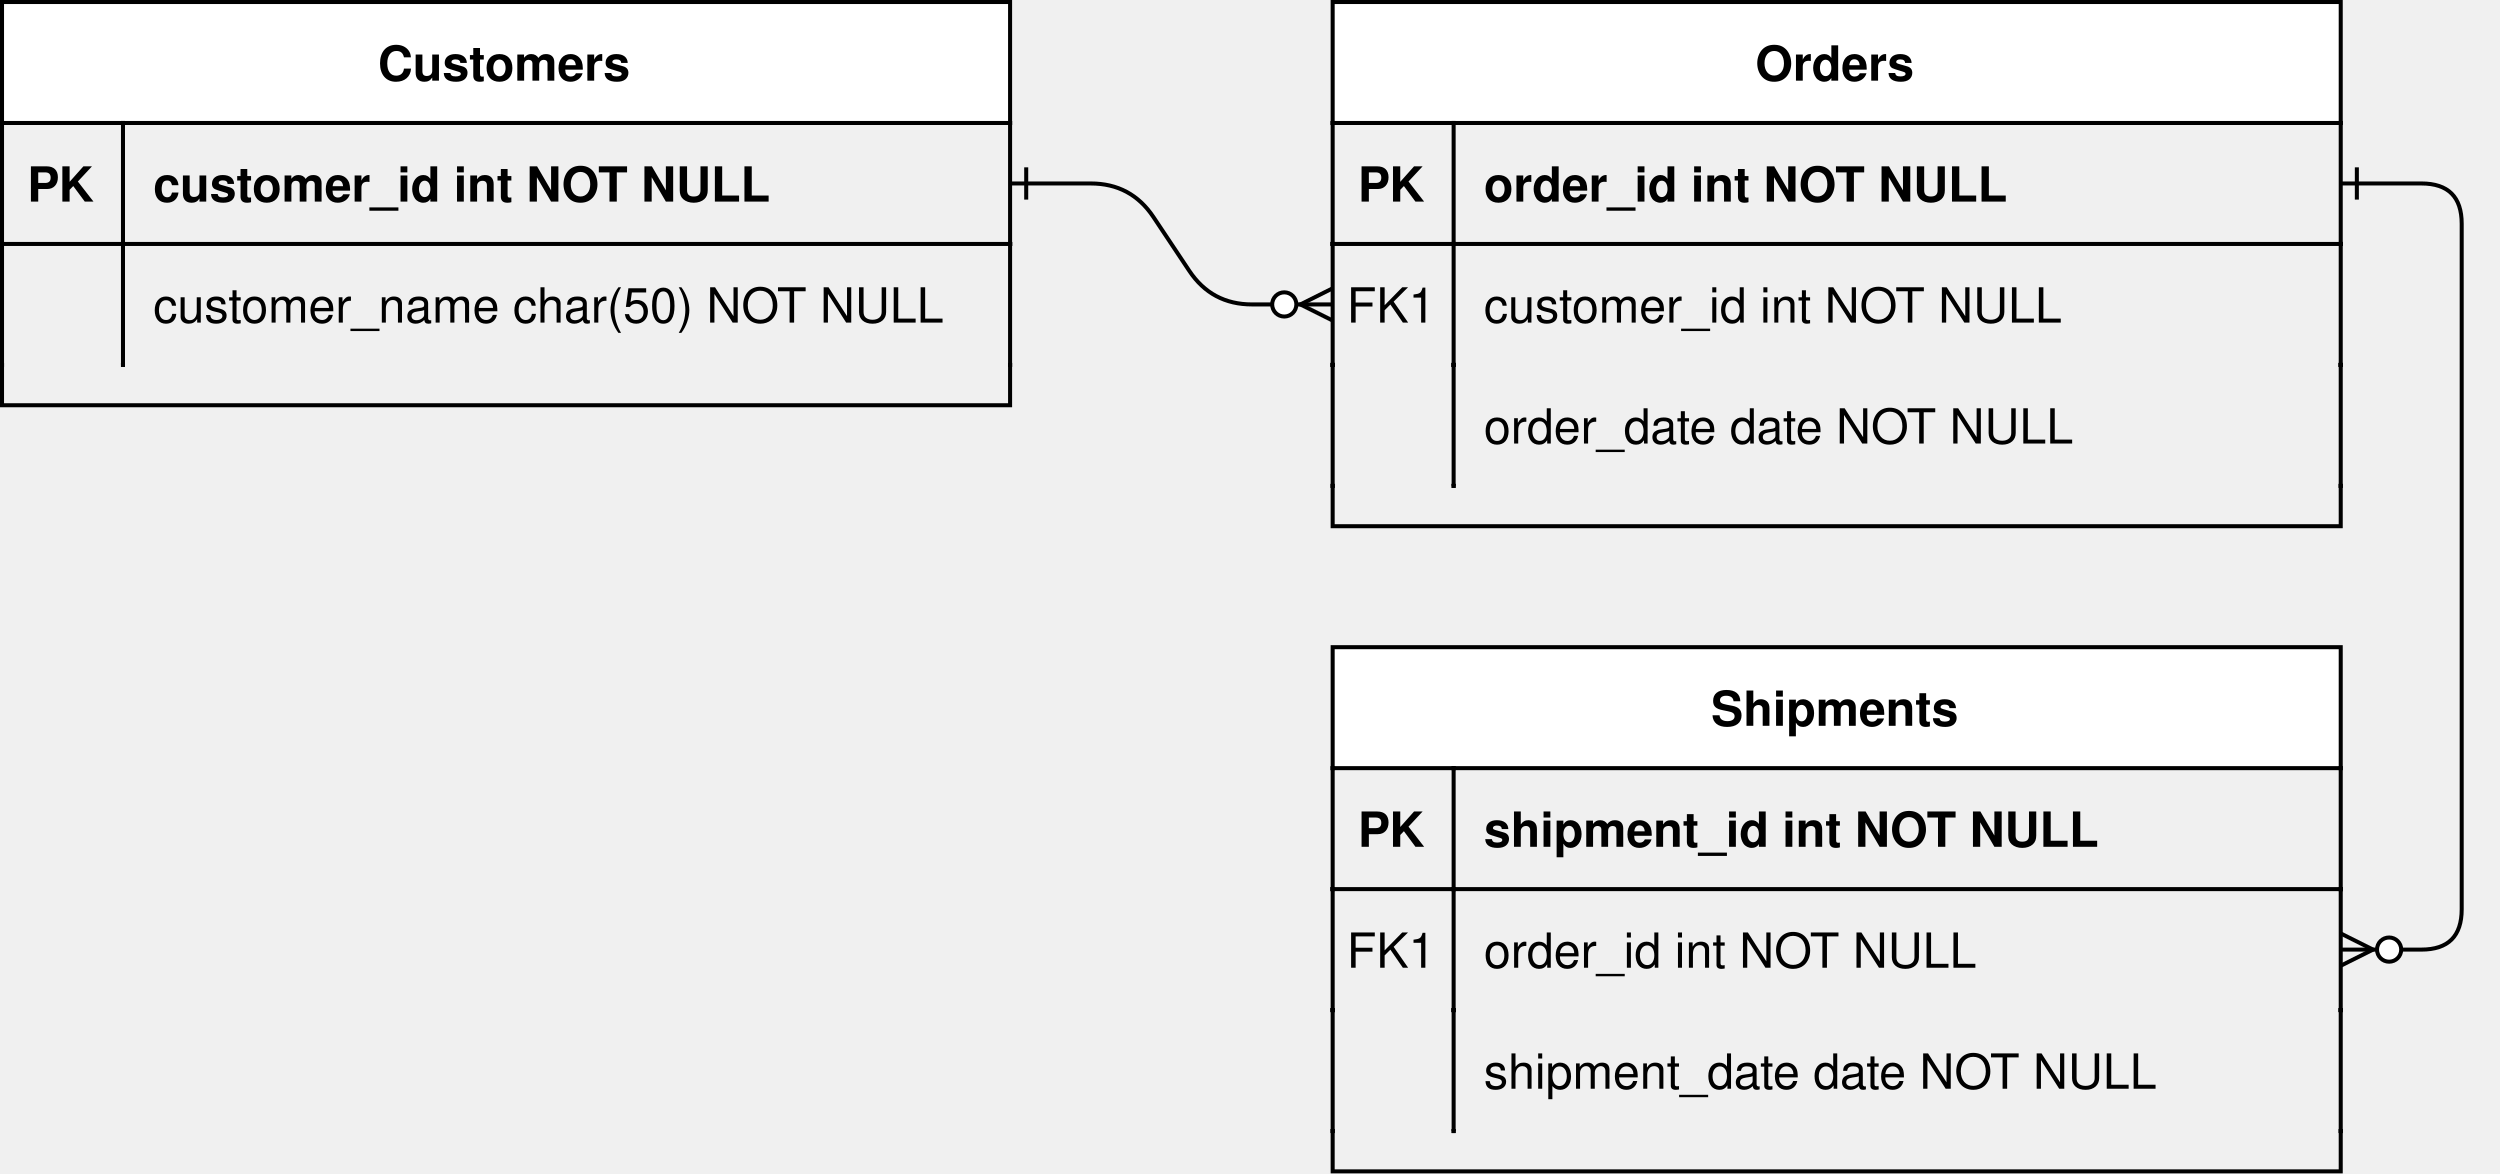
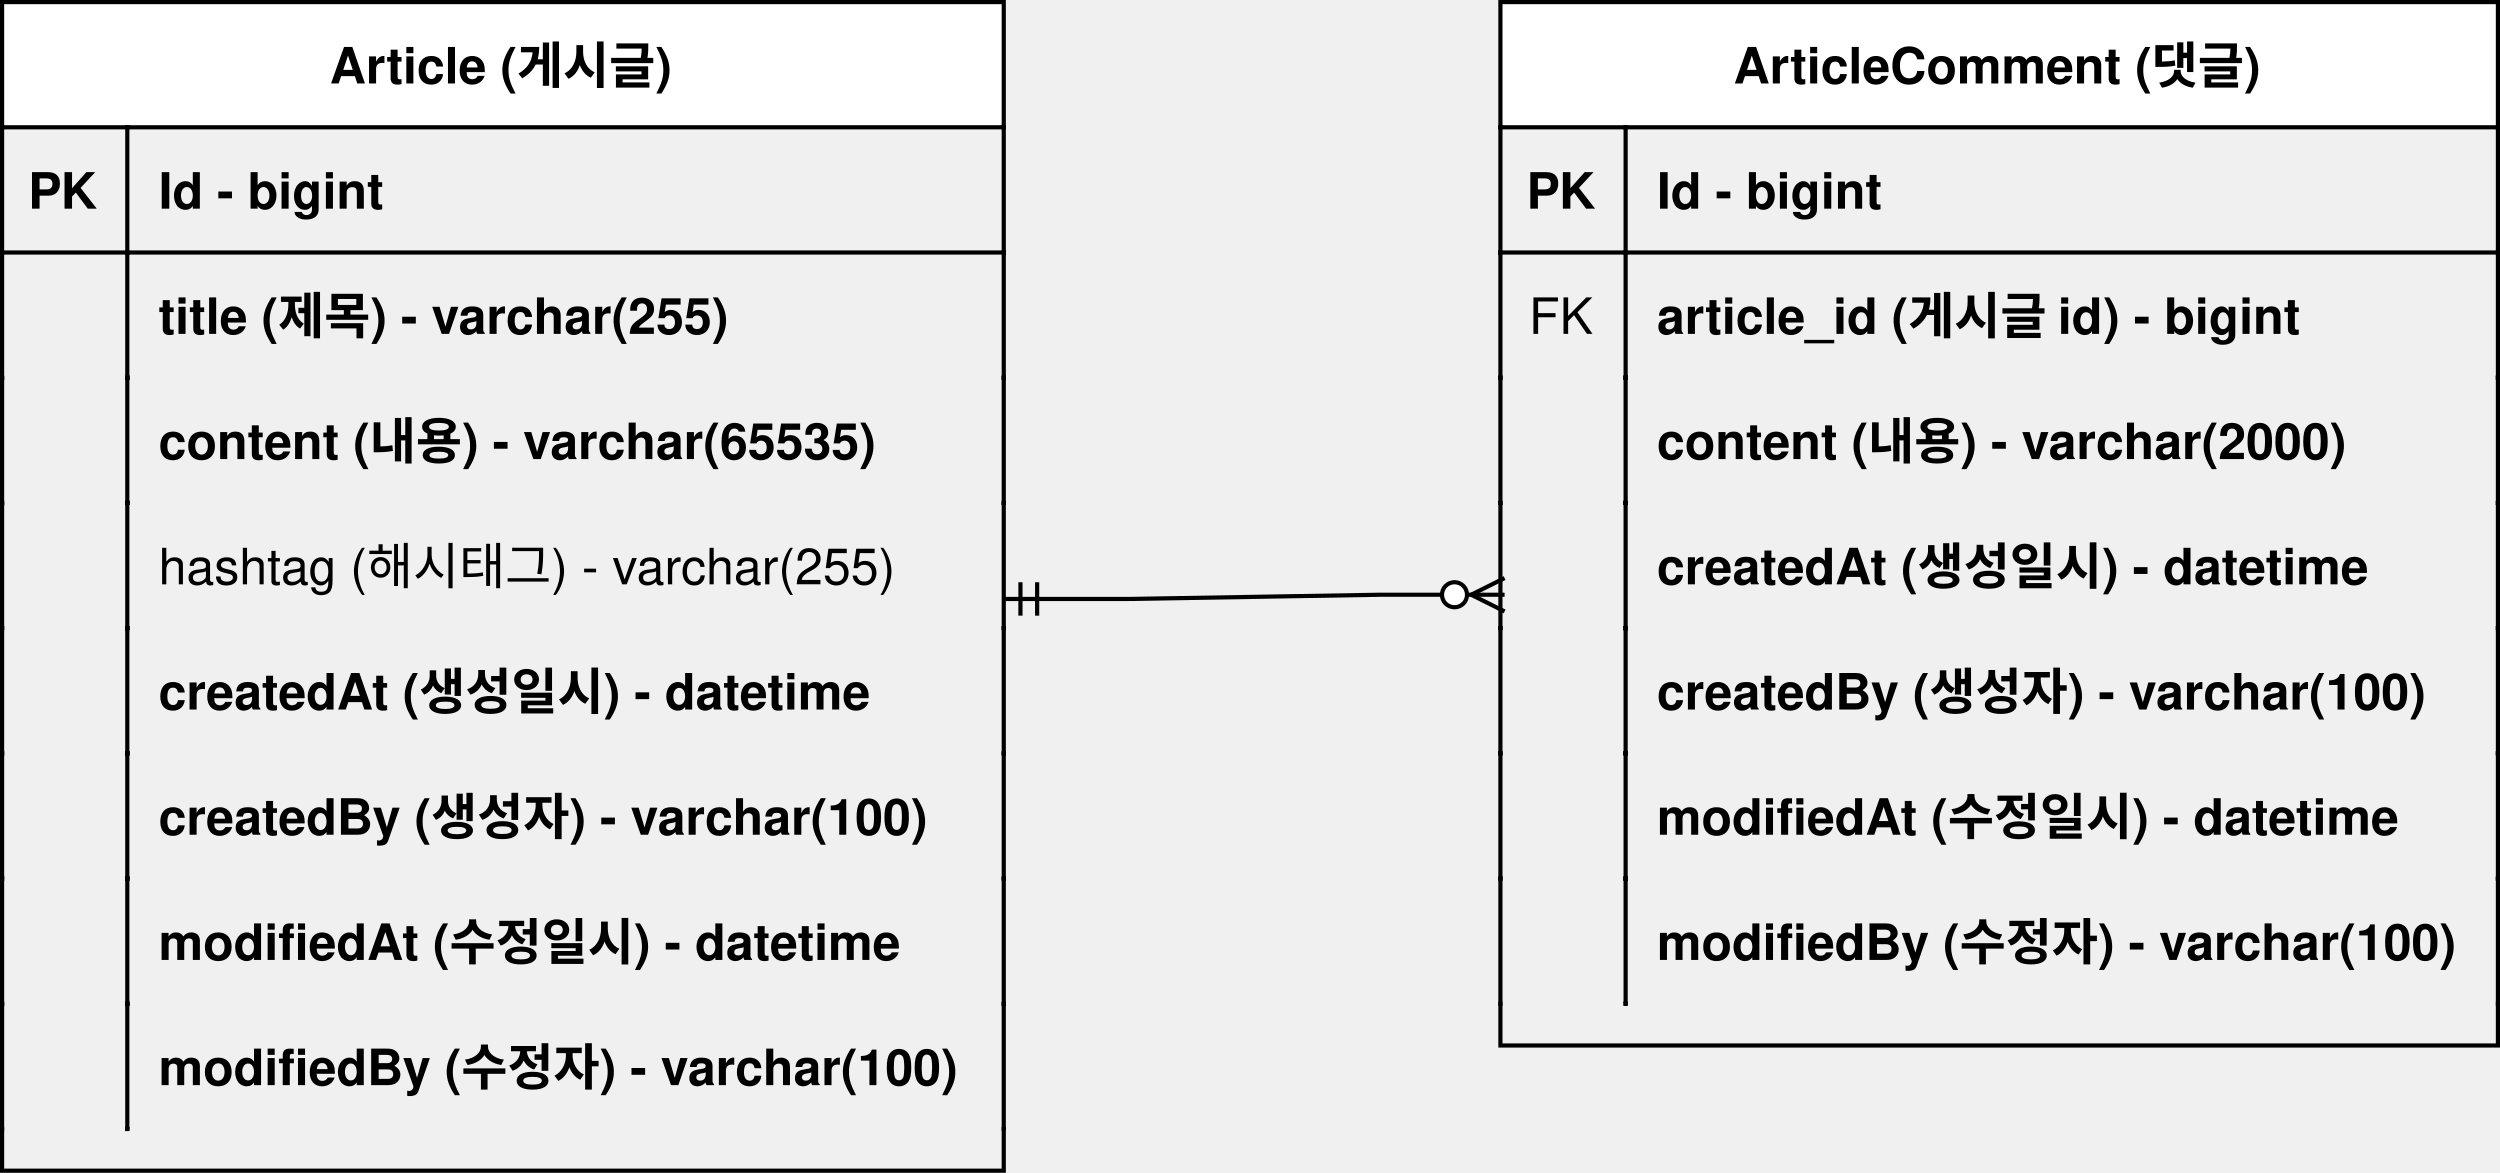
- <svg xmlns="http://www.w3.org/2000/svg" version="1.1" width="620px" height="291px" viewBox="-0.5 -0.5 620 291" content="&lt;mxfile host=&quot;app.diagrams.net&quot; modified=&quot;2022-08-09T07:10:53.797Z&quot; agent=&quot;5.0 (Windows NT 10.0; Win64; x64) AppleWebKit/537.36 (KHTML, like Gecko) Chrome/103.0.0.0 Safari/537.36&quot; etag=&quot;IFJ9bNZbkEdn1LDB5kWB&quot; version=&quot;20.2.2&quot; type=&quot;github&quot;&gt;&lt;diagram id=&quot;R2lEEEUBdFMjLlhIrx00&quot; name=&quot;Page-1&quot;&gt;7Vttb5s6GP01SHcfVoEJSfuxYckmLbmr2m77eOWCA9YIRsZ526+fDTaEOGlhd2m8JlLUwMMTg59zfGyfJpbrz9cfKcziKQlRYgE7XFvuBwsABwCXv4nIpowMbgZlIKI4lEl14AH/RDJoy+gChyhvJDJCEoazZjAgaYoC1ohBSsmqmTYjSfOuGYyQFngIYKJHv+OQxWX02rPr+CeEo1jd2bHllTlUyTKQxzAkq0YIrdmYpEw+4h2ic5iilPErU0h/IGp5o5gx0dNbC4z5ayayryJCogTBDOdXAZnzcJDzlPEMznEiyrzV0FA2xG/njizXp4Sw8mi+9lEisFIwlM80PnC1qgMV7bb4gP9+uZn8sFn6aeV+Y9NpdDd4ei9bWcJkIesra8M2quAo5PWXp/xWmG3uUQIZJumovjJEaXgr0OVJo/ufiJJHMoUp7/wwZ5Cy+hpJZfoY88dzPzgqRZ7b/FzvmnzOnCxogJ7pD+hJSkIaIfZMYl8CHjbYJiv3EZE5YnTDE1Y1xyomxdv8UkFaFGXZZCmUTIqqBqt73BFcEEsOTLcn21HDUlFSNVF2XX5qG+adhno7DfV3GypLozXED7Y6XocKFnVhFHhjlHJbMsoZGEapnt1kgnP9u5TqNxsCtveqlNIZ9YWGiOYar7iiZ+KQwaeCQQUJ5BTmChbwSYlBnHL9LVkSkCSBWY6L9DIS4yScwA1ZMNWQOhvO8BqF9+UMJnI5/ya8sVxSTMwFitXiMkxwlPLjgFNO3HFIUc6fZQJzJjMOknKJKEPrZ1mksPF2QFbDfYtlwNvHMtc+TKgGgl3hcl8WAAUU7zrDMLnnCwWYRgVmTUhEXUNKskc1+kQgE0RDdLRE5VRdFJ8PdZ8kRCCbloJQpBWd84b8xbvr21ee5fEH8Pm5U5/zl0inzCdpzijEBRyIA7VCAqwhI5m8T4Jm6jGoLKY4fiKM8Zn/EKzP0vplrCW2bktoj4ZsT0P27nMXbAnv6ywpVDvGYYjSckiKdSKs8d4D5d76VzXfBWN3ILbEw22NxxYA7mvW39PqT4QQ/sc/5APr1i5V+98vj+Lv18nEqpa6JsGjdLHMHeYZDHAaTcpP9nfw846B39o6OJ7Aa+LZP2el3L8q+zNK2T+1Ug40ZMefnS7gvtJYbAlAvzUAp5LGa63gwSLnfS7VEeyRRuOweFEX/zhYpujgzUUHj6ODN6fWQeUa/ia0ZqngTevyn0oFHd3PK1eIIWSIx+XbWchge7RMkUFH3zk/xDibF6J18To0rwNct5S343kdjr4lPqOpq8Pm2mm/OzPF7XD07fZbsjsq6ho8nekb5FwK4sXz6AqiMbOcvjc+I8nssNzsLpkntz0cfRv+V/seFVcN1kh981yZwmdle3TAyhQpBP9vd3yRQoOdD6BvxQ0cfC3rXxHVXB1U5d23VjxD96MDYsaooW5/+NLDv9gf1tZXOzp/1cM+GmQX+6PlcPz77A/wtu0PYL79AXT746V/ap6T99EBQWOmuIv3cSy9PLn3AXTvw8DB2Lb+5hsfQDc+KnVM4Vys9IMY0n88+93ZLPpNskD4af3jlvKr4PUvktzRLw==&lt;/diagram&gt;&lt;/mxfile&gt;" resource="https://app.diagrams.net/?libs=general;er#Hnuno1414%2Ffastcampus-project-board%2Ffeature%252F%25238-domain%2Fdocument%2Fproject-borad-erd.svg">
+ <svg xmlns="http://www.w3.org/2000/svg" version="1.1" width="599px" height="281px" viewBox="-0.5 -0.5 599 281" content="&lt;mxfile host=&quot;app.diagrams.net&quot; modified=&quot;2022-08-09T08:34:51.737Z&quot; agent=&quot;5.0 (Windows NT 10.0; Win64; x64) AppleWebKit/537.36 (KHTML, like Gecko) Chrome/103.0.0.0 Safari/537.36&quot; etag=&quot;RnOKM00ZM5kLhFv5lt89&quot; version=&quot;20.2.2&quot; type=&quot;github&quot;&gt;&lt;diagram id=&quot;R2lEEEUBdFMjLlhIrx00&quot; name=&quot;Page-1&quot;&gt;7Z1hb5s4GMc/jaXtxSoCoSUvA0nX03V3Vbfp7l5NbnCINcCRcdekn/5ssEOoIQtdQroYKa3wg3kAP3/zw08wAU6QrD5SuFx8IiGKgW2FK+BMgG0PLy3+XxjWheHKtQtDRHFYmAal4TN+RtIot4secYiySkVGSMzwsmqckTRFM1axQUrJU7XanMTVvS5hhDTD5xmMdes/OGSLwuq5Vmm/QThaqD0PLLkmgaqyNGQLGJKnigmt2DVJmTzEO0QTmKKU8TWfIP2OKHCnC8bEmY6Bfc0/c1H7IiIkihFc4uxiRhJunmW8yvUcJjgWzbzlyJeO+O6cKXACSggrlpJVgGIRKhWG4piuG9Zu2oEKv3ts8PVm/f2GZQ/z578+PI+/jVcPH90P0ssPGD/K9h1Thme8sW3rHZiOgW8DLwDTAHg+GAW5xQOe9V42IVuruPDWXIpFBh+Eyc8YpEzKx7G4gQuCQZzyc3cmg7wcx3CZ4bx6YVngOLyFa/LIlCNV8ud4hcL7Qj2iLhfSLXcmisK5iMNneTBiNYxxlPLlGW8csUefoowfyy3MmKwhTxxRhlaNLTrYxIl3J0QSxOiaV1F9SapmXS0+lbLc2BZbkrQ9aYRSZ9HGcxk+viAj2CKathbN3WG6F/L3F4TiZxGcWDbmdujy8hNOYq7fGwTDFyaf5NeRPAQ4jgMSExHflKRIC7GoFFKy/AJphJg0LAmW/c31+Ye3TGBduMDlxxrw8qAs84+oTllA0oxRLiXhA/GIPiERVZ+RpXQao7nyT2W7i+UHwhjvni3i39xndFFIFTh7qsA5lggcTQR3fzbKgJ8swzC+51dqmEZxEbT8wg3LoNVEtratN+37suFf9k7Cm30e59feBQ5DlP5SPOz6eGwFwGnZ/tJZ2SqtvcGYX3ZSyHgHeUzDTAvq5jhfH+ehFuc/Ql7+wP8ecCR6x2mDri7BRV0/W8IZTqPbYsvLF6pwu1LFqrmXDg6qkr3cdSATt2fCXkywjsiEy1Mz4XJ/EXRzcUAhVv4ODwTXTCBcaUFmmKk7+QCMrfwG3gfjMRiP3ktU/IB0toD0ne26zff0bwQYdSqp3locWjLG0cLraXFyWoxOTYuRUbTwzKSFuuBsRVlkaIps1zvBCc8G/lCQY1QHjEvXdYxGRoNujEPGQM8h9szomhkD+9TQGLRIPp4BNQYN8Th7bOjpxQXMFgxGBTYmYORKbMhvDCbAc9RXB1fA985l5HF47ZiHDj2H2aOjc3S4J0dHixzlOaBjaCg69CzkjCK+y3DMVJJKoGKSLwwB70ti8DEBfvkFtIJHyDdjOEG/IzgONP5okpF5FNETnz1FOqeId3KKtMhdngNFrgyliJ6dlBTx1zsoMgUj6+XIY2DteI7JAIA0KMg4gKjcSQ+QEwJkI4aTAcRukcg8A4AUqjcPICqqW2FOSIjnuDIO8cDIU9+au/045BU6Mg8jemq0x0jnGNn3KezjYaRFUvMcMOIYihE9aakwsjUQ0THSD0T2lpB5BNEzpHI6TkCSZPvRDC4kp5+MU1HJSCYGdszGcUZ6mG33aCDo85L73Q/82nScotM03hDUXT3qdHC8+wE9L3nuE3IMTU3aemqyn5Kzhy52cN5q2VN/wvl93HUgFLXLngxHHSn+hAx1s3I6JYOjJxyvT02Go44VHUNTjo6ecoTFff03HILdM+1z32rA+HtQ5IhDxSYFmYeQPtn4BhBSN1WnW4SYlWx0DE02OnqysdVkHdsyO8PYpBvzsNFibl+PjWNho3a2TqfcGLYYgZ4DN0ZmcmOojzD7R64PLyPjMDLUB7Q9RrrHSN3MnW4x0mIUegYYKWRvIEb0UWb/zPVBFWQeQfr3kr0FgtTN2umWIGa9mmxo6LvJhvqzMK956Dqw+bp+MLJTSuahpH9p2RtASe38nW5RYtZ7y4aGvrhMDXpf9+D1hiD9gGSnioyjiLvH7D8URki1OW9WzNb3KIYMk3RarikiU2BkYAvQsCSWVwCUhmPxGxi8OL1/RpR8IZ9gulbwKdclMA3/zqVExRkjBSC0wuxf5Ywv/yfsF1eXV7I8WW1VnKy3CneI8vul/PnrLRCIM2oUjDRl5JHO0I6m2+NdWJtf4diO8sZI81b8UT2SHVK6I/lTMEqkm1GMQtFL+RRnILcqpaM5GlpVRwPPrjpiOcM1Rz/XIC+Wv/RRVC9/ncWZ/g8=&lt;/diagram&gt;&lt;/mxfile&gt;" resource="https://app.diagrams.net/#Hnuno1414%2Ffastcampus-project-board%2Ffeature%252F%25238-domain%2Fdocument%2Fproject-borad-erd.svg">
  <defs>
-     <clipPath id="mx-clip-330-30-30-30-0">
-       <rect x="330" y="30" width="30" height="30" />
-     </clipPath>
-     <clipPath id="mx-clip-366-30-214-30-0">
-       <rect x="366" y="30" width="214" height="30" />
-     </clipPath>
-     <clipPath id="mx-clip-330-60-30-30-0">
-       <rect x="330" y="60" width="30" height="30" />
-     </clipPath>
-     <clipPath id="mx-clip-366-60-214-30-0">
-       <rect x="366" y="60" width="214" height="30" />
-     </clipPath>
-     <clipPath id="mx-clip-366-90-214-30-0">
-       <rect x="366" y="90" width="214" height="30" />
-     </clipPath>
-     <clipPath id="mx-clip-330-190-30-30-0">
-       <rect x="330" y="190" width="30" height="30" />
-     </clipPath>
-     <clipPath id="mx-clip-366-190-214-30-0">
-       <rect x="366" y="190" width="214" height="30" />
-     </clipPath>
-     <clipPath id="mx-clip-330-220-30-30-0">
-       <rect x="330" y="220" width="30" height="30" />
-     </clipPath>
-     <clipPath id="mx-clip-366-220-214-30-0">
-       <rect x="366" y="220" width="214" height="30" />
-     </clipPath>
-     <clipPath id="mx-clip-366-250-214-30-0">
-       <rect x="366" y="250" width="214" height="30" />
-     </clipPath>
    <clipPath id="mx-clip-0-30-30-30-0">
      <rect x="0" y="30" width="30" height="30" />
    </clipPath>
-     <clipPath id="mx-clip-36-30-214-30-0">
-       <rect x="36" y="30" width="214" height="30" />
+     <clipPath id="mx-clip-36-30-204-30-0">
+       <rect x="36" y="30" width="204" height="30" />
    </clipPath>
-     <clipPath id="mx-clip-36-60-214-30-0">
-       <rect x="36" y="60" width="214" height="30" />
+     <clipPath id="mx-clip-36-60-204-30-0">
+       <rect x="36" y="60" width="204" height="30" />
+     </clipPath>
+     <clipPath id="mx-clip-36-90-204-30-0">
+       <rect x="36" y="90" width="204" height="30" />
+     </clipPath>
+     <clipPath id="mx-clip-36-120-204-30-0">
+       <rect x="36" y="120" width="204" height="30" />
+     </clipPath>
+     <clipPath id="mx-clip-36-150-204-30-0">
+       <rect x="36" y="150" width="204" height="30" />
+     </clipPath>
+     <clipPath id="mx-clip-36-180-204-30-0">
+       <rect x="36" y="180" width="204" height="30" />
+     </clipPath>
+     <clipPath id="mx-clip-36-210-204-30-0">
+       <rect x="36" y="210" width="204" height="30" />
+     </clipPath>
+     <clipPath id="mx-clip-36-240-204-30-0">
+       <rect x="36" y="240" width="204" height="30" />
+     </clipPath>
+     <clipPath id="mx-clip-359-30-30-30-0">
+       <rect x="359" y="30" width="30" height="30" />
+     </clipPath>
+     <clipPath id="mx-clip-395-30-203-30-0">
+       <rect x="395" y="30" width="203" height="30" />
+     </clipPath>
+     <clipPath id="mx-clip-359-60-30-30-0">
+       <rect x="359" y="60" width="30" height="30" />
+     </clipPath>
+     <clipPath id="mx-clip-395-60-203-30-0">
+       <rect x="395" y="60" width="203" height="30" />
+     </clipPath>
+     <clipPath id="mx-clip-395-90-203-30-0">
+       <rect x="395" y="90" width="203" height="30" />
+     </clipPath>
+     <clipPath id="mx-clip-395-120-203-30-0">
+       <rect x="395" y="120" width="203" height="30" />
+     </clipPath>
+     <clipPath id="mx-clip-395-150-203-30-0">
+       <rect x="395" y="150" width="203" height="30" />
+     </clipPath>
+     <clipPath id="mx-clip-395-180-203-30-0">
+       <rect x="395" y="180" width="203" height="30" />
+     </clipPath>
+     <clipPath id="mx-clip-395-210-203-30-0">
+       <rect x="395" y="210" width="203" height="30" />
    </clipPath>
  </defs>
  <g>
-     <path d="M 250 45 L 270 45 Q 280 45 285.55 53.32 L 294.45 66.68 Q 300 75 310 75 L 330 75" fill="none" stroke="rgb(0, 0, 0)" stroke-miterlimit="10" pointer-events="stroke" />
-     <path d="M 254 41 L 254 49" fill="none" stroke="rgb(0, 0, 0)" stroke-miterlimit="10" pointer-events="all" />
-     <ellipse cx="318" cy="75" rx="3" ry="3" fill="#ffffff" stroke="rgb(0, 0, 0)" pointer-events="all" />
-     <path d="M 330 71 L 322 75 L 330 79" fill="none" stroke="rgb(0, 0, 0)" stroke-miterlimit="10" pointer-events="all" />
-     <path d="M 580 45 L 600 45 Q 610 45 610 55 L 610 225 Q 610 235 600 235 L 580 235" fill="none" stroke="rgb(0, 0, 0)" stroke-miterlimit="10" pointer-events="stroke" />
-     <path d="M 584 41 L 584 49" fill="none" stroke="rgb(0, 0, 0)" stroke-miterlimit="10" pointer-events="all" />
-     <ellipse cx="592" cy="235" rx="3" ry="3" fill="#ffffff" stroke="rgb(0, 0, 0)" pointer-events="all" />
-     <path d="M 580 239 L 588 235 L 580 231" fill="none" stroke="rgb(0, 0, 0)" stroke-miterlimit="10" pointer-events="all" />
-     <path d="M 330 30 L 330 0 L 580 0 L 580 30" fill="rgb(255, 255, 255)" stroke="rgb(0, 0, 0)" stroke-miterlimit="10" pointer-events="all" />
-     <path d="M 330 30 L 330 130 L 580 130 L 580 30" fill="none" stroke="rgb(0, 0, 0)" stroke-miterlimit="10" pointer-events="none" />
-     <path d="M 330 30 L 580 30" fill="none" stroke="rgb(0, 0, 0)" stroke-miterlimit="10" pointer-events="none" />
-     <path d="M 360 30 L 360 60 L 360 90 L 360 120" fill="none" stroke="rgb(0, 0, 0)" stroke-miterlimit="10" pointer-events="none" />
+     <path d="M 0 30 L 0 0 L 240 0 L 240 30" fill="rgb(255, 255, 255)" stroke="rgb(0, 0, 0)" stroke-miterlimit="10" pointer-events="all" />
+     <path d="M 0 30 L 0 280 L 240 280 L 240 30" fill="none" stroke="rgb(0, 0, 0)" stroke-miterlimit="10" pointer-events="none" />
+     <path d="M 0 30 L 240 30" fill="none" stroke="rgb(0, 0, 0)" stroke-miterlimit="10" pointer-events="none" />
+     <path d="M 30 30 L 30 60 L 30 90 L 30 120 L 30 150 L 30 180 L 30 210 L 30 240 L 30 270" fill="none" stroke="rgb(0, 0, 0)" stroke-miterlimit="10" pointer-events="none" />
    <g fill="rgb(0, 0, 0)" font-family="Helvetica" font-weight="bold" pointer-events="none" text-anchor="middle" font-size="12px">
-       <text x="454.5" y="19.5">Orders</text>
+       <text x="119.5" y="19.5">Article (게시글)</text>
    </g>
-     <path d="M 330 30 M 580 30 M 580 60 L 330 60" fill="none" stroke="rgb(0, 0, 0)" stroke-linecap="square" stroke-miterlimit="10" pointer-events="none" />
-     <path d="M 330 30 M 360 30 M 360 60 M 330 60" fill="none" stroke="rgb(0, 0, 0)" stroke-linecap="square" stroke-miterlimit="10" pointer-events="none" />
-     <g fill="rgb(0, 0, 0)" font-family="Helvetica" font-weight="bold" pointer-events="none" clip-path="url(#mx-clip-330-30-30-30-0)" text-anchor="middle" font-size="12px">
-       <text x="344.5" y="49.5">PK</text>
-     </g>
-     <path d="M 360 30 M 580 30 M 580 60 M 360 60" fill="none" stroke="rgb(0, 0, 0)" stroke-linecap="square" stroke-miterlimit="10" pointer-events="none" />
-     <g fill="rgb(0, 0, 0)" font-family="Helvetica" font-weight="bold" text-decoration="underline" pointer-events="none" clip-path="url(#mx-clip-366-30-214-30-0)" font-size="12px">
-       <text x="367.5" y="49.5">order_id int NOT NULL </text>
-     </g>
-     <path d="M 330 60 M 580 60 M 580 90 M 330 90" fill="none" stroke="rgb(0, 0, 0)" stroke-linecap="square" stroke-miterlimit="10" pointer-events="none" />
-     <path d="M 330 60 M 360 60 M 360 90 M 330 90" fill="none" stroke="rgb(0, 0, 0)" stroke-linecap="square" stroke-miterlimit="10" pointer-events="none" />
-     <g fill="rgb(0, 0, 0)" font-family="Helvetica" pointer-events="none" clip-path="url(#mx-clip-330-60-30-30-0)" text-anchor="middle" font-size="12px">
-       <text x="344.5" y="79.5">FK1</text>
-     </g>
-     <path d="M 360 60 M 580 60 M 580 90 M 360 90" fill="none" stroke="rgb(0, 0, 0)" stroke-linecap="square" stroke-miterlimit="10" pointer-events="none" />
-     <g fill="rgb(0, 0, 0)" font-family="Helvetica" pointer-events="none" clip-path="url(#mx-clip-366-60-214-30-0)" font-size="12px">
-       <text x="367.5" y="79.5">customer_id int NOT NULL</text>
-     </g>
-     <path d="M 330 90 M 580 90 M 580 120 M 330 120" fill="none" stroke="rgb(0, 0, 0)" stroke-linecap="square" stroke-miterlimit="10" pointer-events="none" />
-     <path d="M 330 90 M 360 90 M 360 120 M 330 120" fill="none" stroke="rgb(0, 0, 0)" stroke-linecap="square" stroke-miterlimit="10" pointer-events="none" />
-     <path d="M 360 90 M 580 90 M 580 120 M 360 120" fill="none" stroke="rgb(0, 0, 0)" stroke-linecap="square" stroke-miterlimit="10" pointer-events="none" />
-     <g fill="rgb(0, 0, 0)" font-family="Helvetica" pointer-events="none" clip-path="url(#mx-clip-366-90-214-30-0)" font-size="12px">
-       <text x="367.5" y="109.5">order_date date NOT NULL</text>
-     </g>
-     <path d="M 330 190 L 330 160 L 580 160 L 580 190" fill="rgb(255, 255, 255)" stroke="rgb(0, 0, 0)" stroke-miterlimit="10" pointer-events="none" />
-     <path d="M 330 190 L 330 290 L 580 290 L 580 190" fill="none" stroke="rgb(0, 0, 0)" stroke-miterlimit="10" pointer-events="none" />
-     <path d="M 330 190 L 580 190" fill="none" stroke="rgb(0, 0, 0)" stroke-miterlimit="10" pointer-events="none" />
-     <path d="M 360 190 L 360 220 L 360 250 L 360 280" fill="none" stroke="rgb(0, 0, 0)" stroke-miterlimit="10" pointer-events="none" />
-     <g fill="rgb(0, 0, 0)" font-family="Helvetica" font-weight="bold" pointer-events="none" text-anchor="middle" font-size="12px">
-       <text x="454.5" y="179.5">Shipments</text>
-     </g>
-     <path d="M 330 190 M 580 190 M 580 220 L 330 220" fill="none" stroke="rgb(0, 0, 0)" stroke-linecap="square" stroke-miterlimit="10" pointer-events="none" />
-     <path d="M 330 190 M 360 190 M 360 220 M 330 220" fill="none" stroke="rgb(0, 0, 0)" stroke-linecap="square" stroke-miterlimit="10" pointer-events="none" />
-     <g fill="rgb(0, 0, 0)" font-family="Helvetica" font-weight="bold" pointer-events="none" clip-path="url(#mx-clip-330-190-30-30-0)" text-anchor="middle" font-size="12px">
-       <text x="344.5" y="209.5">PK</text>
-     </g>
-     <path d="M 360 190 M 580 190 M 580 220 M 360 220" fill="none" stroke="rgb(0, 0, 0)" stroke-linecap="square" stroke-miterlimit="10" pointer-events="none" />
-     <g fill="rgb(0, 0, 0)" font-family="Helvetica" font-weight="bold" text-decoration="underline" pointer-events="none" clip-path="url(#mx-clip-366-190-214-30-0)" font-size="12px">
-       <text x="367.5" y="209.5">shipment_id int NOT NULL </text>
-     </g>
-     <path d="M 330 220 M 580 220 M 580 250 M 330 250" fill="none" stroke="rgb(0, 0, 0)" stroke-linecap="square" stroke-miterlimit="10" pointer-events="none" />
-     <path d="M 330 220 M 360 220 M 360 250 M 330 250" fill="none" stroke="rgb(0, 0, 0)" stroke-linecap="square" stroke-miterlimit="10" pointer-events="none" />
-     <g fill="rgb(0, 0, 0)" font-family="Helvetica" pointer-events="none" clip-path="url(#mx-clip-330-220-30-30-0)" text-anchor="middle" font-size="12px">
-       <text x="344.5" y="239.5">FK1</text>
-     </g>
-     <path d="M 360 220 M 580 220 M 580 250 M 360 250" fill="none" stroke="rgb(0, 0, 0)" stroke-linecap="square" stroke-miterlimit="10" pointer-events="none" />
-     <g fill="rgb(0, 0, 0)" font-family="Helvetica" pointer-events="none" clip-path="url(#mx-clip-366-220-214-30-0)" font-size="12px">
-       <text x="367.5" y="239.5">order_id int NOT NULL</text>
-     </g>
-     <path d="M 330 250 M 580 250 M 580 280 M 330 280" fill="none" stroke="rgb(0, 0, 0)" stroke-linecap="square" stroke-miterlimit="10" pointer-events="none" />
-     <path d="M 330 250 M 360 250 M 360 280 M 330 280" fill="none" stroke="rgb(0, 0, 0)" stroke-linecap="square" stroke-miterlimit="10" pointer-events="none" />
-     <path d="M 360 250 M 580 250 M 580 280 M 360 280" fill="none" stroke="rgb(0, 0, 0)" stroke-linecap="square" stroke-miterlimit="10" pointer-events="none" />
-     <g fill="rgb(0, 0, 0)" font-family="Helvetica" pointer-events="none" clip-path="url(#mx-clip-366-250-214-30-0)" font-size="12px">
-       <text x="367.5" y="269.5">shipment_date date NOT NULL</text>
-     </g>
-     <path d="M 0 30 L 0 0 L 250 0 L 250 30" fill="rgb(255, 255, 255)" stroke="rgb(0, 0, 0)" stroke-miterlimit="10" pointer-events="none" />
-     <path d="M 0 30 L 0 100 L 250 100 L 250 30" fill="none" stroke="rgb(0, 0, 0)" stroke-miterlimit="10" pointer-events="none" />
-     <path d="M 0 30 L 250 30" fill="none" stroke="rgb(0, 0, 0)" stroke-miterlimit="10" pointer-events="none" />
-     <path d="M 30 30 L 30 60 L 30 90" fill="none" stroke="rgb(0, 0, 0)" stroke-miterlimit="10" pointer-events="none" />
-     <g fill="rgb(0, 0, 0)" font-family="Helvetica" font-weight="bold" pointer-events="none" text-anchor="middle" font-size="12px">
-       <text x="124.5" y="19.5">Customers</text>
-     </g>
-     <path d="M 0 30 M 250 30 M 250 60 L 0 60" fill="none" stroke="rgb(0, 0, 0)" stroke-linecap="square" stroke-miterlimit="10" pointer-events="none" />
+     <path d="M 0 30 M 240 30 M 240 60 L 0 60" fill="none" stroke="rgb(0, 0, 0)" stroke-linecap="square" stroke-miterlimit="10" pointer-events="none" />
    <path d="M 0 30 M 30 30 M 30 60 M 0 60" fill="none" stroke="rgb(0, 0, 0)" stroke-linecap="square" stroke-miterlimit="10" pointer-events="none" />
    <g fill="rgb(0, 0, 0)" font-family="Helvetica" font-weight="bold" pointer-events="none" clip-path="url(#mx-clip-0-30-30-30-0)" text-anchor="middle" font-size="12px">
      <text x="14.5" y="49.5">PK</text>
    </g>
-     <path d="M 30 30 M 250 30 M 250 60 M 30 60" fill="none" stroke="rgb(0, 0, 0)" stroke-linecap="square" stroke-miterlimit="10" pointer-events="none" />
-     <g fill="rgb(0, 0, 0)" font-family="Helvetica" font-weight="bold" text-decoration="underline" pointer-events="none" clip-path="url(#mx-clip-36-30-214-30-0)" font-size="12px">
-       <text x="37.5" y="49.5">customer_id int NOT NULL </text>
+     <path d="M 30 30 M 240 30 M 240 60 M 30 60" fill="none" stroke="rgb(0, 0, 0)" stroke-linecap="square" stroke-miterlimit="10" pointer-events="none" />
+     <g fill="rgb(0, 0, 0)" font-family="Helvetica" font-weight="bold" text-decoration="underline" pointer-events="none" clip-path="url(#mx-clip-36-30-204-30-0)" font-size="12px">
+       <text x="37.5" y="49.5">Id - bigint</text>
    </g>
-     <path d="M 0 60 M 250 60 M 250 90 M 0 90" fill="none" stroke="rgb(0, 0, 0)" stroke-linecap="square" stroke-miterlimit="10" pointer-events="none" />
    <path d="M 0 60 M 30 60 M 30 90 M 0 90" fill="none" stroke="rgb(0, 0, 0)" stroke-linecap="square" stroke-miterlimit="10" pointer-events="none" />
-     <path d="M 30 60 M 250 60 M 250 90 M 30 90" fill="none" stroke="rgb(0, 0, 0)" stroke-linecap="square" stroke-miterlimit="10" pointer-events="none" />
-     <g fill="rgb(0, 0, 0)" font-family="Helvetica" pointer-events="none" clip-path="url(#mx-clip-36-60-214-30-0)" font-size="12px">
-       <text x="37.5" y="79.5">customer_name char(50) NOT NULL</text>
+     <path d="M 30 60 M 240 60 M 240 90 M 30 90" fill="none" stroke="rgb(0, 0, 0)" stroke-linecap="square" stroke-miterlimit="10" pointer-events="none" />
+     <g fill="rgb(0, 0, 0)" font-family="Helvetica" font-weight="bold" pointer-events="none" clip-path="url(#mx-clip-36-60-204-30-0)" font-size="12px">
+       <text x="37.5" y="79.5">title (제목) - varchar(255)</text>
    </g>
+     <path d="M 0 90 M 30 90 M 30 120 M 0 120" fill="none" stroke="rgb(0, 0, 0)" stroke-linecap="square" stroke-miterlimit="10" pointer-events="none" />
+     <path d="M 30 90 M 240 90 M 240 120 M 30 120" fill="none" stroke="rgb(0, 0, 0)" stroke-linecap="square" stroke-miterlimit="10" pointer-events="none" />
+     <g fill="rgb(0, 0, 0)" font-family="Helvetica" font-weight="bold" pointer-events="none" clip-path="url(#mx-clip-36-90-204-30-0)" font-size="12px">
+       <text x="37.5" y="109.5">content (내용) - varchar(65535)</text>
+     </g>
+     <path d="M 0 120 M 30 120 M 30 150 M 0 150" fill="none" stroke="rgb(0, 0, 0)" stroke-linecap="square" stroke-miterlimit="10" pointer-events="none" />
+     <path d="M 30 120 M 240 120 M 240 150 M 30 150" fill="none" stroke="rgb(0, 0, 0)" stroke-linecap="square" stroke-miterlimit="10" pointer-events="none" />
+     <g fill="rgb(0, 0, 0)" font-family="Helvetica" pointer-events="none" clip-path="url(#mx-clip-36-120-204-30-0)" font-size="12px">
+       <text x="37.5" y="139.5">hashtag (해시태그) - varchar(255)</text>
+     </g>
+     <path d="M 0 150 M 30 150 M 30 180 M 0 180" fill="none" stroke="rgb(0, 0, 0)" stroke-linecap="square" stroke-miterlimit="10" pointer-events="none" />
+     <path d="M 30 150 M 240 150 M 240 180 M 30 180" fill="none" stroke="rgb(0, 0, 0)" stroke-linecap="square" stroke-miterlimit="10" pointer-events="none" />
+     <g fill="rgb(0, 0, 0)" font-family="Helvetica" font-weight="bold" pointer-events="none" clip-path="url(#mx-clip-36-150-204-30-0)" font-size="12px">
+       <text x="37.5" y="169.5">createdAt (생성일시) - datetime</text>
+     </g>
+     <path d="M 0 180 M 30 180 M 30 210 M 0 210" fill="none" stroke="rgb(0, 0, 0)" stroke-linecap="square" stroke-miterlimit="10" pointer-events="none" />
+     <path d="M 30 180 M 240 180 M 240 210 M 30 210" fill="none" stroke="rgb(0, 0, 0)" stroke-linecap="square" stroke-miterlimit="10" pointer-events="none" />
+     <g fill="rgb(0, 0, 0)" font-family="Helvetica" font-weight="bold" pointer-events="none" clip-path="url(#mx-clip-36-180-204-30-0)" font-size="12px">
+       <text x="37.5" y="199.5">createdBy (생성자) - varchar(100)</text>
+     </g>
+     <path d="M 0 210 M 30 210 M 30 240 M 0 240" fill="none" stroke="rgb(0, 0, 0)" stroke-linecap="square" stroke-miterlimit="10" pointer-events="none" />
+     <path d="M 30 210 M 240 210 M 240 240 M 30 240" fill="none" stroke="rgb(0, 0, 0)" stroke-linecap="square" stroke-miterlimit="10" pointer-events="none" />
+     <g fill="rgb(0, 0, 0)" font-family="Helvetica" font-weight="bold" pointer-events="none" clip-path="url(#mx-clip-36-210-204-30-0)" font-size="12px">
+       <text x="37.5" y="229.5">modifiedAt (수정일시) - datetime</text>
+     </g>
+     <path d="M 0 240 M 30 240 M 30 270 M 0 270" fill="none" stroke="rgb(0, 0, 0)" stroke-linecap="square" stroke-miterlimit="10" pointer-events="none" />
+     <path d="M 30 240 M 240 240 M 240 270 M 30 270" fill="none" stroke="rgb(0, 0, 0)" stroke-linecap="square" stroke-miterlimit="10" pointer-events="none" />
+     <g fill="rgb(0, 0, 0)" font-family="Helvetica" font-weight="bold" pointer-events="none" clip-path="url(#mx-clip-36-240-204-30-0)" font-size="12px">
+       <text x="37.5" y="259.5">modifiedBy (수정자) - varchar(100)</text>
+     </g>
+     <path d="M 359 30 L 359 0 L 598 0 L 598 30" fill="rgb(255, 255, 255)" stroke="rgb(0, 0, 0)" stroke-miterlimit="10" pointer-events="none" />
+     <path d="M 359 30 L 359 250 L 598 250 L 598 30" fill="none" stroke="rgb(0, 0, 0)" stroke-miterlimit="10" pointer-events="none" />
+     <path d="M 359 30 L 598 30" fill="none" stroke="rgb(0, 0, 0)" stroke-miterlimit="10" pointer-events="none" />
+     <path d="M 389 30 L 389 60 L 389 90 L 389 120 L 389 150 L 389 180 L 389 210 L 389 240" fill="none" stroke="rgb(0, 0, 0)" stroke-miterlimit="10" pointer-events="none" />
+     <g fill="rgb(0, 0, 0)" font-family="Helvetica" font-weight="bold" pointer-events="none" text-anchor="middle" font-size="12px">
+       <text x="478" y="19.5">ArticleComment (댓글)</text>
+     </g>
+     <path d="M 359 30 M 598 30 M 598 60 L 359 60" fill="none" stroke="rgb(0, 0, 0)" stroke-linecap="square" stroke-miterlimit="10" pointer-events="none" />
+     <path d="M 359 30 M 389 30 M 389 60 M 359 60" fill="none" stroke="rgb(0, 0, 0)" stroke-linecap="square" stroke-miterlimit="10" pointer-events="none" />
+     <g fill="rgb(0, 0, 0)" font-family="Helvetica" font-weight="bold" pointer-events="none" clip-path="url(#mx-clip-359-30-30-30-0)" text-anchor="middle" font-size="12px">
+       <text x="373.5" y="49.5">PK</text>
+     </g>
+     <path d="M 389 30 M 598 30 M 598 60 M 389 60" fill="none" stroke="rgb(0, 0, 0)" stroke-linecap="square" stroke-miterlimit="10" pointer-events="none" />
+     <g fill="rgb(0, 0, 0)" font-family="Helvetica" font-weight="bold" text-decoration="underline" pointer-events="none" clip-path="url(#mx-clip-395-30-203-30-0)" font-size="12px">
+       <text x="396.5" y="49.5">Id - bigint</text>
+     </g>
+     <path d="M 359 60 M 389 60 M 389 90 M 359 90" fill="none" stroke="rgb(0, 0, 0)" stroke-linecap="square" stroke-miterlimit="10" pointer-events="none" />
+     <g fill="rgb(0, 0, 0)" font-family="Helvetica" pointer-events="none" clip-path="url(#mx-clip-359-60-30-30-0)" text-anchor="middle" font-size="12px">
+       <text x="373.5" y="79.5">FK</text>
+     </g>
+     <path d="M 389 60 M 598 60 M 598 90 M 389 90" fill="none" stroke="rgb(0, 0, 0)" stroke-linecap="square" stroke-miterlimit="10" pointer-events="none" />
+     <g fill="rgb(0, 0, 0)" font-family="Helvetica" font-weight="bold" pointer-events="none" clip-path="url(#mx-clip-395-60-203-30-0)" font-size="12px">
+       <text x="396.5" y="79.5">article_id (게시글 id) - bigint</text>
+     </g>
+     <path d="M 359 90 M 389 90 M 389 120 M 359 120" fill="none" stroke="rgb(0, 0, 0)" stroke-linecap="square" stroke-miterlimit="10" pointer-events="none" />
+     <path d="M 389 90 M 598 90 M 598 120 M 389 120" fill="none" stroke="rgb(0, 0, 0)" stroke-linecap="square" stroke-miterlimit="10" pointer-events="none" />
+     <g fill="rgb(0, 0, 0)" font-family="Helvetica" font-weight="bold" pointer-events="none" clip-path="url(#mx-clip-395-90-203-30-0)" font-size="12px">
+       <text x="396.5" y="109.5">content (내용) - varchar(2000)</text>
+     </g>
+     <path d="M 359 120 M 389 120 M 389 150 M 359 150" fill="none" stroke="rgb(0, 0, 0)" stroke-linecap="square" stroke-miterlimit="10" pointer-events="none" />
+     <path d="M 389 120 M 598 120 M 598 150 M 389 150" fill="none" stroke="rgb(0, 0, 0)" stroke-linecap="square" stroke-miterlimit="10" pointer-events="none" />
+     <g fill="rgb(0, 0, 0)" font-family="Helvetica" font-weight="bold" pointer-events="none" clip-path="url(#mx-clip-395-120-203-30-0)" font-size="12px">
+       <text x="396.5" y="139.5">createdAt (생성일시) - datetime</text>
+     </g>
+     <path d="M 359 150 M 389 150 M 389 180 M 359 180" fill="none" stroke="rgb(0, 0, 0)" stroke-linecap="square" stroke-miterlimit="10" pointer-events="none" />
+     <path d="M 389 150 M 598 150 M 598 180 M 389 180" fill="none" stroke="rgb(0, 0, 0)" stroke-linecap="square" stroke-miterlimit="10" pointer-events="none" />
+     <g fill="rgb(0, 0, 0)" font-family="Helvetica" font-weight="bold" pointer-events="none" clip-path="url(#mx-clip-395-150-203-30-0)" font-size="12px">
+       <text x="396.5" y="169.5">createdBy (생성자) - varchar(100)</text>
+     </g>
+     <path d="M 359 180 M 389 180 M 389 210 M 359 210" fill="none" stroke="rgb(0, 0, 0)" stroke-linecap="square" stroke-miterlimit="10" pointer-events="none" />
+     <path d="M 389 180 M 598 180 M 598 210 M 389 210" fill="none" stroke="rgb(0, 0, 0)" stroke-linecap="square" stroke-miterlimit="10" pointer-events="none" />
+     <g fill="rgb(0, 0, 0)" font-family="Helvetica" font-weight="bold" pointer-events="none" clip-path="url(#mx-clip-395-180-203-30-0)" font-size="12px">
+       <text x="396.5" y="199.5">modifiedAt (수정일시) - datetime</text>
+     </g>
+     <path d="M 359 210 M 389 210 M 389 240 M 359 240" fill="none" stroke="rgb(0, 0, 0)" stroke-linecap="square" stroke-miterlimit="10" pointer-events="none" />
+     <path d="M 389 210 M 598 210 M 598 240 M 389 240" fill="none" stroke="rgb(0, 0, 0)" stroke-linecap="square" stroke-miterlimit="10" pointer-events="none" />
+     <g fill="rgb(0, 0, 0)" font-family="Helvetica" font-weight="bold" pointer-events="none" clip-path="url(#mx-clip-395-210-203-30-0)" font-size="12px">
+       <text x="396.5" y="229.5">modifiedBy (수정자) - varchar(100)</text>
+     </g>
+     <path d="M 240 143.01 L 270 143.01 L 330 142 L 360 142" fill="none" stroke="rgb(0, 0, 0)" stroke-miterlimit="10" pointer-events="none" />
+     <path d="M 244 139.01 L 244 147.01 M 248 139.01 L 248 147.01" fill="none" stroke="rgb(0, 0, 0)" stroke-miterlimit="10" pointer-events="none" />
+     <ellipse cx="348" cy="142" rx="3" ry="3" fill="#ffffff" stroke="rgb(0, 0, 0)" pointer-events="none" />
+     <path d="M 360 138 L 352 142 L 360 146" fill="none" stroke="rgb(0, 0, 0)" stroke-miterlimit="10" pointer-events="none" />
  </g>
</svg>
